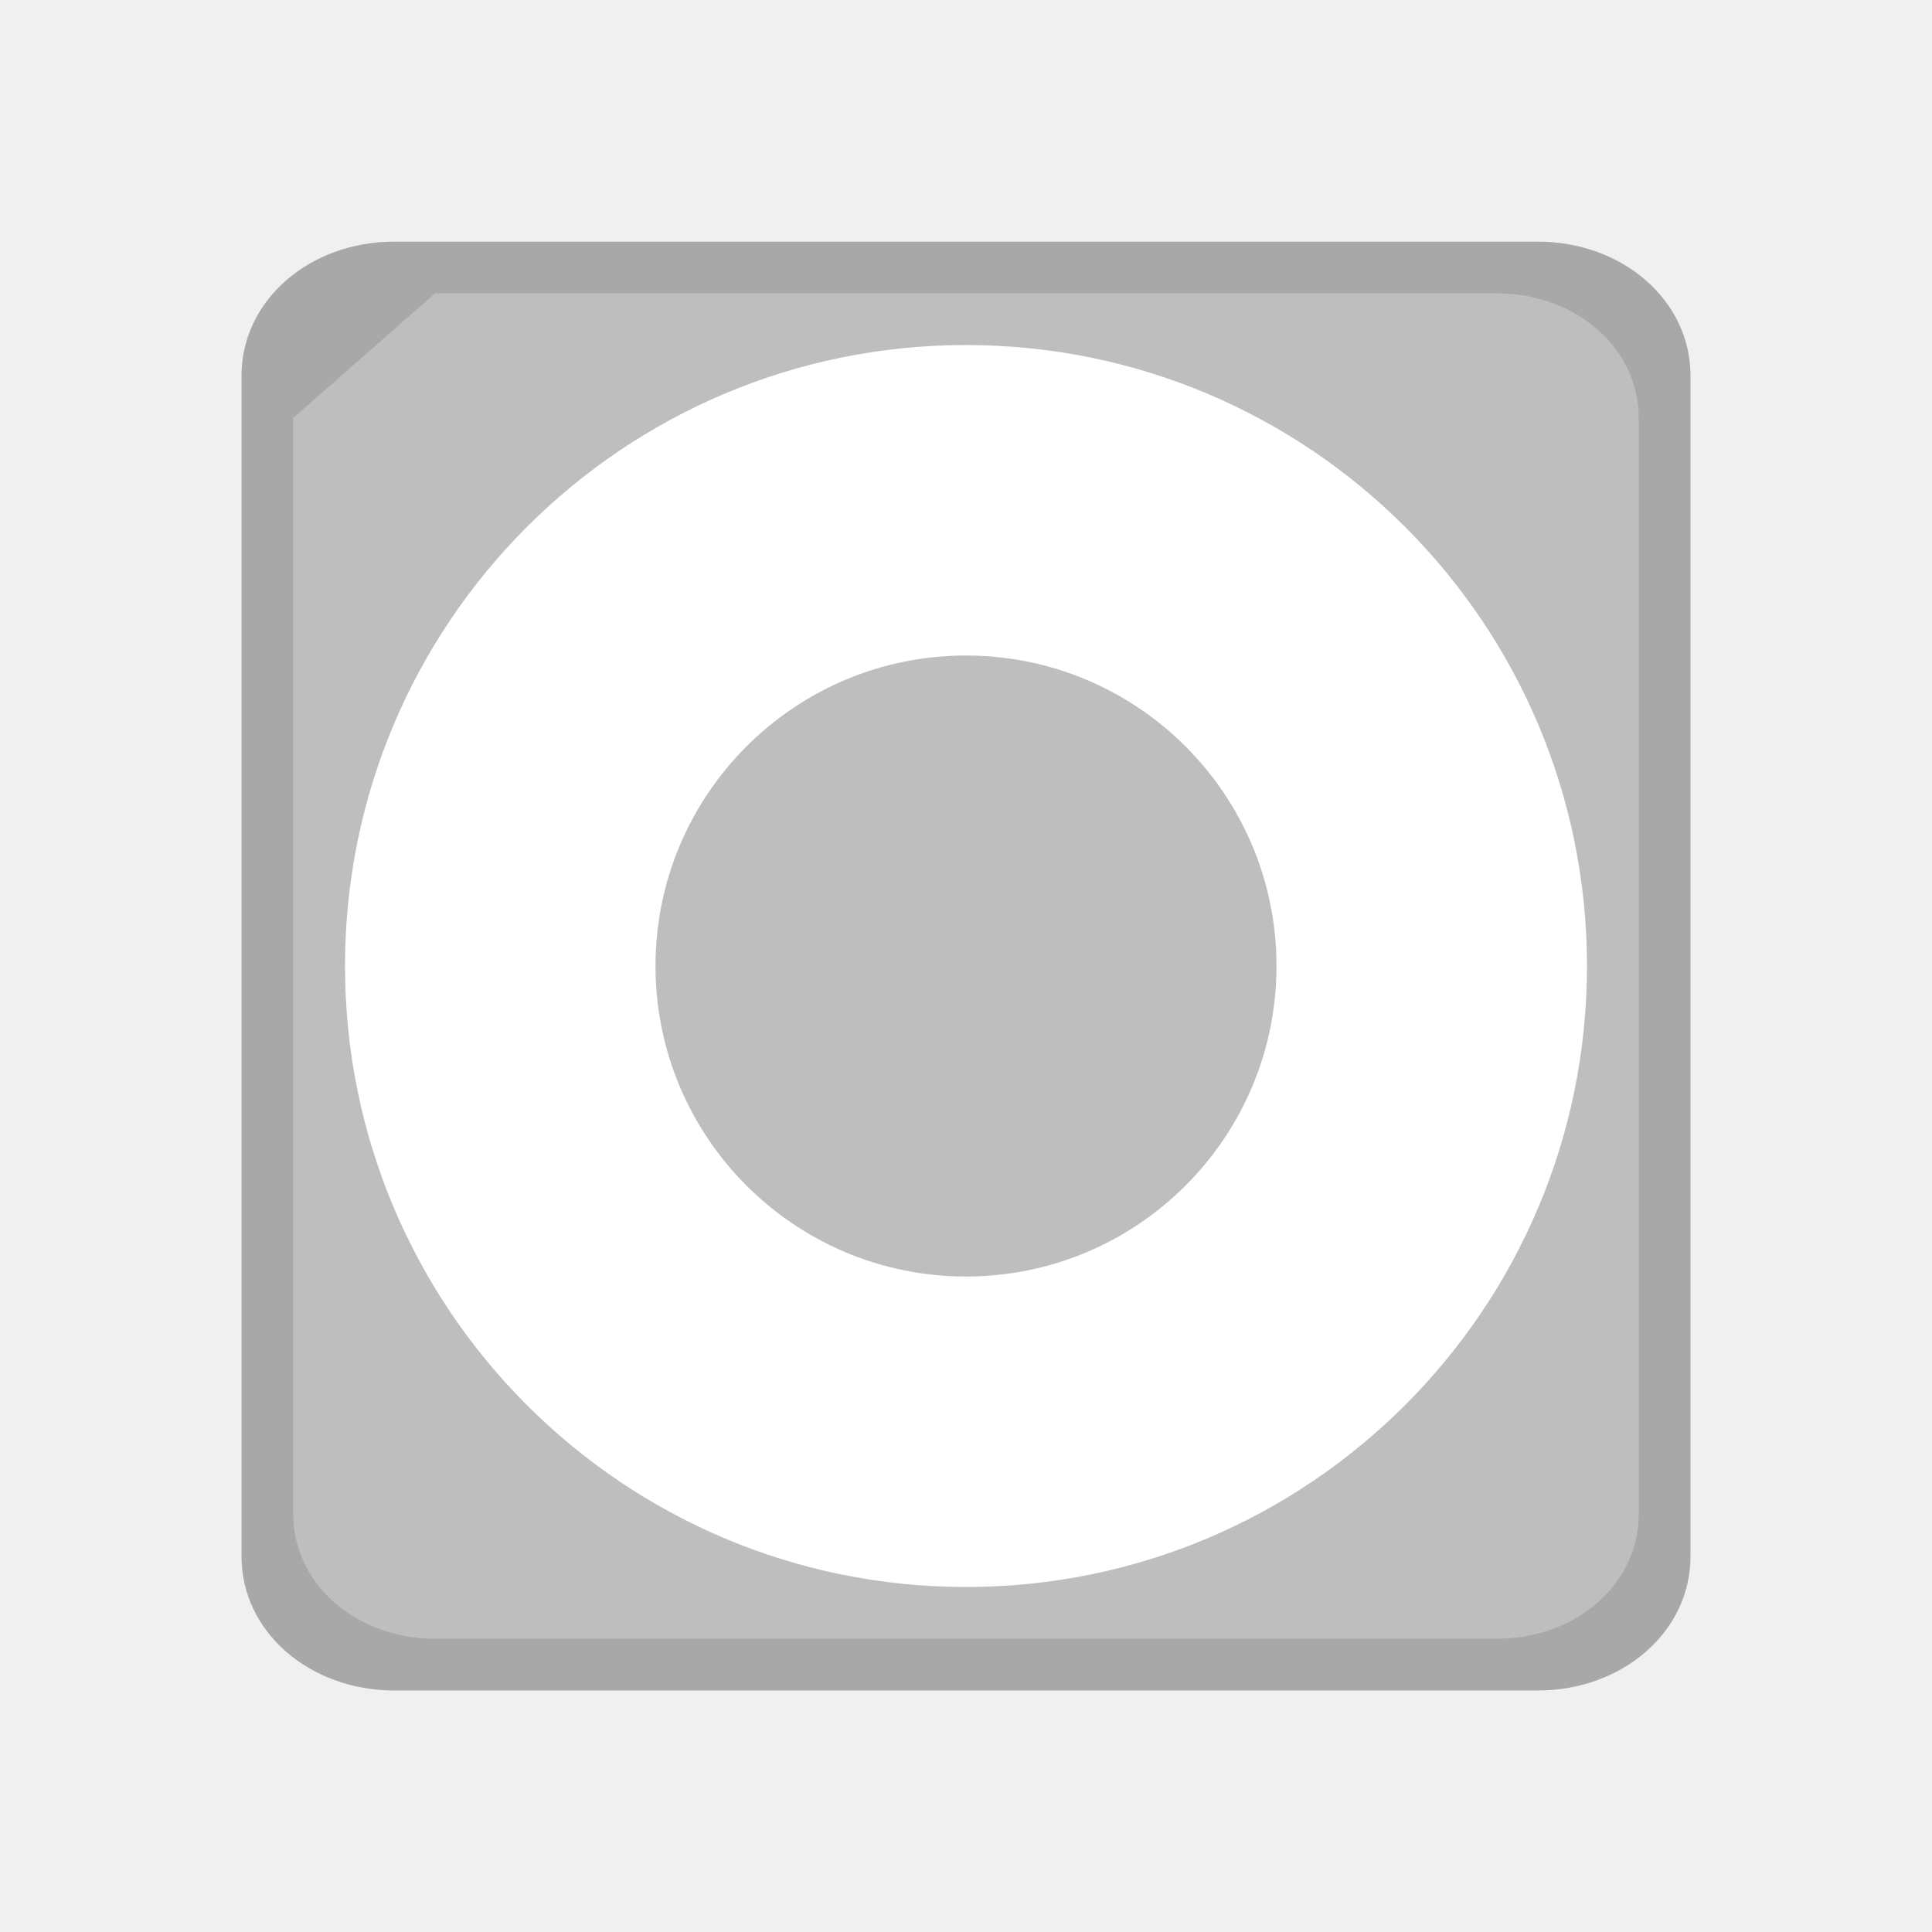
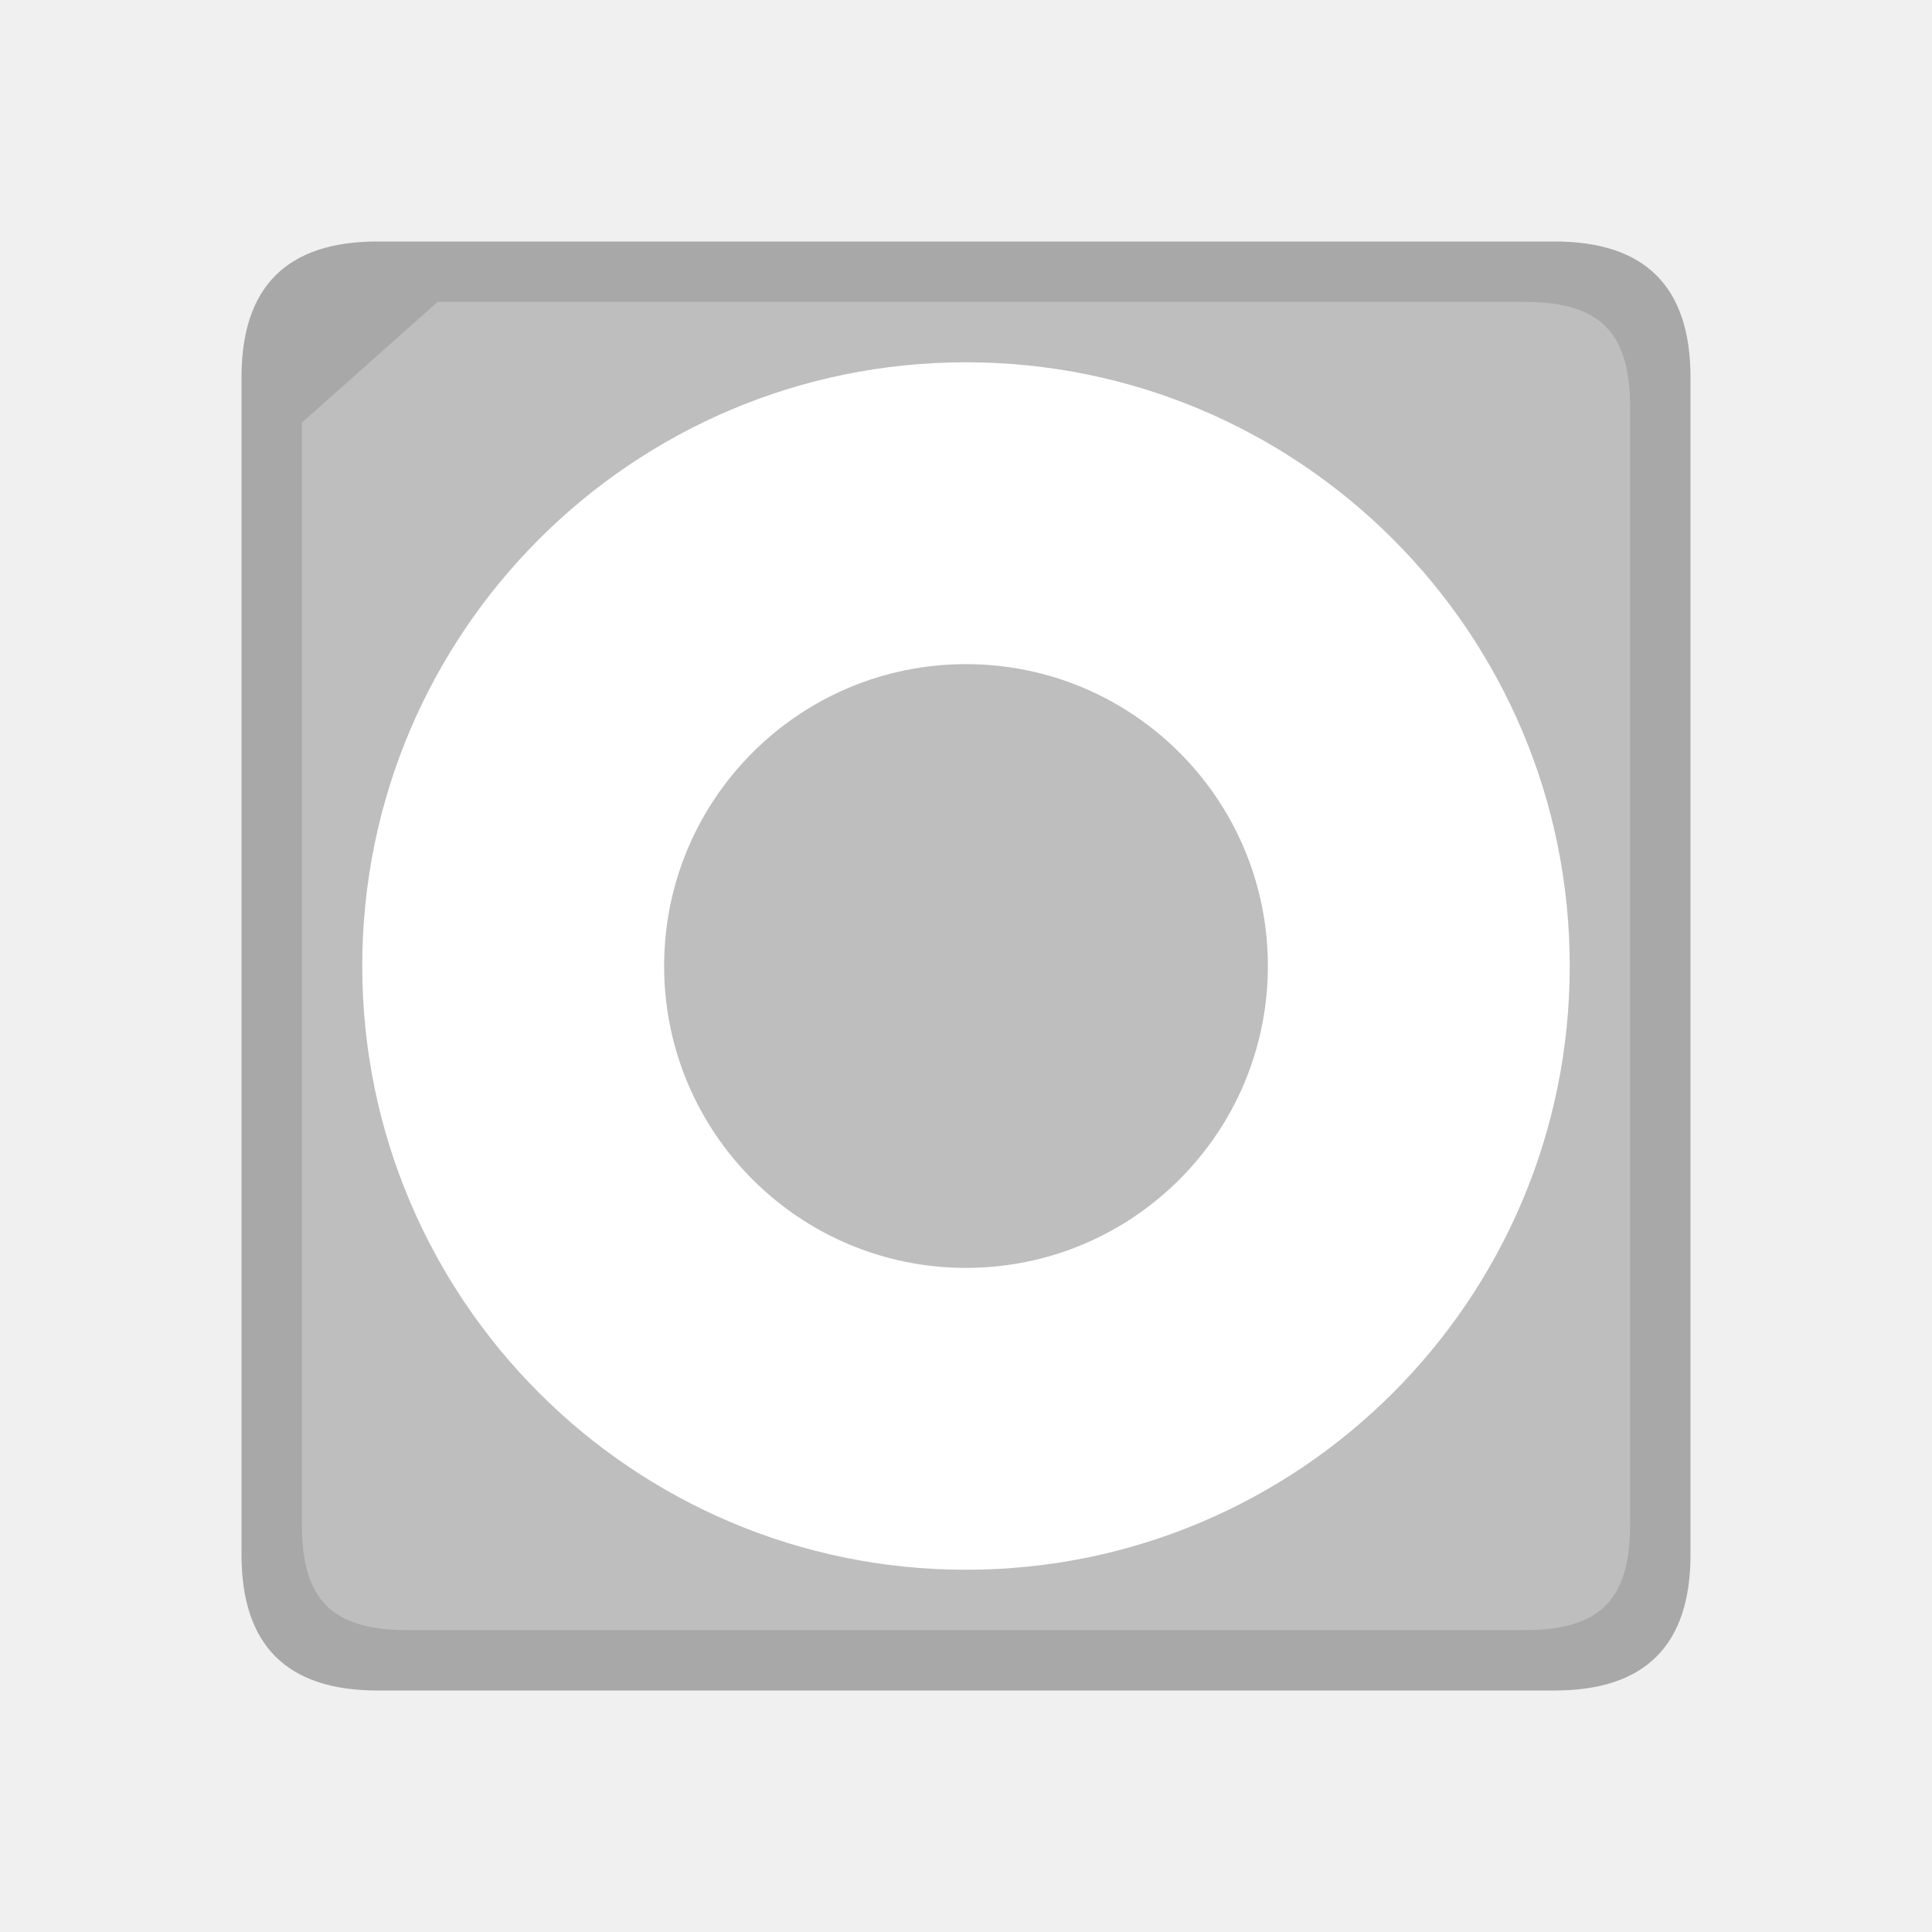
<svg xmlns="http://www.w3.org/2000/svg" xmlns:xlink="http://www.w3.org/1999/xlink" width="128" height="128" id="svg2" version="1.0" style="display:inline">
  <defs id="defs4">
    <linearGradient id="linearGradient3295">
      <stop style="stop-color:#559829;stop-opacity:1;" offset="0" id="stop3297" />
      <stop style="stop-color:#86c837;stop-opacity:1;" offset="1" id="stop3299" />
    </linearGradient>
    <linearGradient id="linearGradient3287">
      <stop style="stop-color:#cd0000;stop-opacity:1;" offset="0" id="stop3289" />
      <stop style="stop-color:#e55300;stop-opacity:1;" offset="1" id="stop3291" />
    </linearGradient>
    <linearGradient id="linearGradient3279">
      <stop style="stop-color:#f08e00;stop-opacity:1;" offset="0" id="stop3281" />
      <stop style="stop-color:#ffd200;stop-opacity:1;" offset="1" id="stop3283" />
    </linearGradient>
    <linearGradient id="linearGradient3271">
      <stop style="stop-color:#395d93;stop-opacity:1;" offset="0" id="stop3273" />
      <stop style="stop-color:#6e92c7;stop-opacity:1;" offset="1" id="stop3275" />
    </linearGradient>
    <linearGradient id="linearGradient3327">
      <stop style="stop-color:#000000;stop-opacity:1;" offset="0" id="stop3330" />
      <stop style="stop-color:#000000;stop-opacity:0;" offset="1" id="stop3333" />
    </linearGradient>
    <linearGradient xlink:href="#linearGradient3327" id="linearGradient3335" x1="11.375" y1="22" x2="11.375" y2="-9.817" gradientUnits="userSpaceOnUse" />
    <linearGradient id="linearGradient4081">
      <stop style="stop-color:#aaaaaa;stop-opacity:1;" offset="0" id="stop4083" />
      <stop style="stop-color:#f0f0f0;stop-opacity:1;" offset="1" id="stop4085" />
    </linearGradient>
    <linearGradient id="linearGradient4057">
      <stop style="stop-color:#816647;stop-opacity:1;" offset="0" id="stop4059" />
      <stop style="stop-color:#a6845d;stop-opacity:1;" offset="1" id="stop4061" />
    </linearGradient>
    <linearGradient id="linearGradient3929">
      <stop style="stop-color:#000000;stop-opacity:1;" offset="0" id="stop3931" />
      <stop style="stop-color:#000000;stop-opacity:0;" offset="1" id="stop3933" />
    </linearGradient>
    <linearGradient xlink:href="#linearGradient3929" id="linearGradient4051" x1="9.495" y1="15.517" x2="9.495" y2="-4.179" gradientUnits="userSpaceOnUse" />
    <linearGradient xlink:href="#linearGradient4057" id="linearGradient4063" x1="9.171" y1="21" x2="9.171" y2="0.972" gradientUnits="userSpaceOnUse" />
    <linearGradient xlink:href="#linearGradient4081" id="linearGradient4089" x1="6.102" y1="154.582" x2="6.102" y2="36.995" gradientUnits="userSpaceOnUse" />
    <linearGradient xlink:href="#linearGradient4081" id="linearGradient4103" gradientUnits="userSpaceOnUse" x1="6.102" y1="154.582" x2="6.102" y2="36.995" />
    <linearGradient xlink:href="#linearGradient4081" id="linearGradient4105" gradientUnits="userSpaceOnUse" x1="6.102" y1="154.582" x2="6.102" y2="36.995" />
    <linearGradient xlink:href="#linearGradient4081" id="linearGradient4107" gradientUnits="userSpaceOnUse" x1="6.102" y1="154.582" x2="6.102" y2="36.995" />
    <linearGradient xlink:href="#linearGradient4081" id="linearGradient4109" gradientUnits="userSpaceOnUse" x1="6.102" y1="154.582" x2="6.102" y2="36.995" />
    <linearGradient xlink:href="#linearGradient4081" id="linearGradient4111" gradientUnits="userSpaceOnUse" x1="6.102" y1="154.582" x2="6.102" y2="36.995" />
    <linearGradient xlink:href="#linearGradient4081" id="linearGradient4113" gradientUnits="userSpaceOnUse" x1="6.102" y1="154.582" x2="6.102" y2="36.995" />
    <linearGradient xlink:href="#linearGradient4081" id="linearGradient4115" gradientUnits="userSpaceOnUse" x1="6.102" y1="154.582" x2="6.102" y2="36.995" />
    <linearGradient xlink:href="#linearGradient4081" id="linearGradient4117" gradientUnits="userSpaceOnUse" x1="6.102" y1="154.582" x2="6.102" y2="36.995" />
    <linearGradient xlink:href="#linearGradient4081" id="linearGradient4119" gradientUnits="userSpaceOnUse" x1="6.102" y1="154.582" x2="6.102" y2="36.995" />
    <linearGradient xlink:href="#linearGradient4081" id="linearGradient4121" gradientUnits="userSpaceOnUse" x1="6.102" y1="154.582" x2="6.102" y2="36.995" />
    <linearGradient xlink:href="#linearGradient4081" id="linearGradient4123" gradientUnits="userSpaceOnUse" x1="6.102" y1="154.582" x2="6.102" y2="36.995" />
    <linearGradient xlink:href="#linearGradient4081" id="linearGradient4125" gradientUnits="userSpaceOnUse" x1="6.102" y1="154.582" x2="6.102" y2="36.995" />
    <linearGradient xlink:href="#linearGradient4081" id="linearGradient4127" gradientUnits="userSpaceOnUse" x1="6.102" y1="154.582" x2="6.102" y2="36.995" />
    <linearGradient xlink:href="#linearGradient4081" id="linearGradient4129" gradientUnits="userSpaceOnUse" x1="6.102" y1="154.582" x2="6.102" y2="36.995" />
    <linearGradient xlink:href="#linearGradient4081" id="linearGradient4132" gradientUnits="userSpaceOnUse" x1="6.102" y1="154.582" x2="6.102" y2="36.995" gradientTransform="matrix(0.1317916,0,0,0.1317916,11.6199,-1.988247)" />
    <linearGradient xlink:href="#linearGradient4081" id="linearGradient4141" gradientUnits="userSpaceOnUse" x1="6.102" y1="154.582" x2="6.102" y2="36.995" gradientTransform="matrix(0.1317916,0,0,0.1317916,11.6199,-1.988247)" />
    <linearGradient xlink:href="#linearGradient4081" id="linearGradient4148" gradientUnits="userSpaceOnUse" x1="6.102" y1="154.582" x2="6.102" y2="36.995" gradientTransform="matrix(0.1317916,0,0,0.1317916,11.6199,-1.988247)" />
    <linearGradient xlink:href="#linearGradient4081" id="linearGradient4158" gradientUnits="userSpaceOnUse" x1="6.102" y1="154.582" x2="6.102" y2="36.995" gradientTransform="matrix(0.1317916,0,0,0.1317916,11.6199,-1.988247)" />
    <linearGradient xlink:href="#linearGradient4081" id="linearGradient4180" gradientUnits="userSpaceOnUse" x1="6.102" y1="154.582" x2="6.102" y2="36.995" />
    <linearGradient xlink:href="#linearGradient4081" id="linearGradient4182" gradientUnits="userSpaceOnUse" gradientTransform="matrix(0.1317916,0,0,0.1317916,11.6199,-1.988247)" x1="6.102" y1="154.582" x2="6.102" y2="36.995" />
    <linearGradient xlink:href="#linearGradient4081" id="linearGradient4184" gradientUnits="userSpaceOnUse" x1="6.102" y1="154.582" x2="6.102" y2="36.995" />
    <linearGradient xlink:href="#linearGradient4081" id="linearGradient4186" gradientUnits="userSpaceOnUse" gradientTransform="matrix(0.1317916,0,0,0.1317916,11.6199,-1.988247)" x1="6.102" y1="154.582" x2="6.102" y2="36.995" />
    <linearGradient xlink:href="#linearGradient4081" id="linearGradient2480" gradientUnits="userSpaceOnUse" gradientTransform="matrix(0.1256322,0,0,0.1256322,11.92175,-1.000512)" x1="6.102" y1="154.582" x2="6.102" y2="36.995" />
    <linearGradient xlink:href="#linearGradient4081" id="linearGradient2483" gradientUnits="userSpaceOnUse" gradientTransform="matrix(0.1256322,0,0,0.1256322,11.92175,-1.000512)" x1="6.102" y1="154.582" x2="6.102" y2="36.995" />
    <linearGradient xlink:href="#linearGradient4081" id="linearGradient2489" gradientUnits="userSpaceOnUse" gradientTransform="matrix(0.1256322,0,0,0.1256322,11.92175,-1.000512)" x1="6.102" y1="154.582" x2="6.102" y2="36.995" />
    <linearGradient xlink:href="#linearGradient4081" id="linearGradient2495" gradientUnits="userSpaceOnUse" gradientTransform="matrix(0.1256322,0,0,0.1256322,11.92175,-1.000512)" x1="6.102" y1="154.582" x2="6.102" y2="36.995" />
    <linearGradient xlink:href="#linearGradient4081" id="linearGradient2498" gradientUnits="userSpaceOnUse" gradientTransform="matrix(0.1256322,0,0,0.1256322,11.92175,-1.000512)" x1="6.102" y1="154.582" x2="6.102" y2="36.995" />
    <linearGradient xlink:href="#linearGradient4081" id="linearGradient2501" gradientUnits="userSpaceOnUse" gradientTransform="matrix(0.1256322,0,0,0.1256322,11.92175,-1.000512)" x1="6.102" y1="154.582" x2="6.102" y2="36.995" />
    <linearGradient xlink:href="#linearGradient4081" id="linearGradient2504" gradientUnits="userSpaceOnUse" gradientTransform="matrix(0.1256322,0,0,0.1256322,11.92175,-1.000512)" x1="6.102" y1="154.582" x2="6.102" y2="36.995" />
    <linearGradient xlink:href="#linearGradient4081" id="linearGradient2506" gradientUnits="userSpaceOnUse" x1="6.102" y1="154.582" x2="6.102" y2="36.995" />
    <linearGradient xlink:href="#linearGradient4081" id="linearGradient2508" gradientUnits="userSpaceOnUse" gradientTransform="matrix(0.1317916,0,0,0.1317916,11.6199,-1.988247)" x1="6.102" y1="154.582" x2="6.102" y2="36.995" />
    <linearGradient xlink:href="#linearGradient4081" id="linearGradient2510" gradientUnits="userSpaceOnUse" gradientTransform="matrix(0.1317916,0,0,0.1317916,11.6199,-1.988247)" x1="6.102" y1="154.582" x2="6.102" y2="36.995" />
    <clipPath clipPathUnits="userSpaceOnUse" id="clipPath4974">
      <path id="path4976" d="M 16.625,2 C 15.933,2.046 15.14,2.35 14.5,2.875 13.716,3.518 13.079,5.152 13.25,6.062 13.338,6.532 13.692,7.103 14.031,7.281 14.663,7.613 15.814,7.062 16.875,5.938 18.021,4.722 18.548,3.383 18.156,2.625 17.915,2.159 17.317,1.954 16.625,2 Z M 10.969,2.719 C 10.006,2.72 9.496,3.397 9.5,4.688 c 0.003,0.884 0.313,1.679 0.719,1.875 0.302,0.146 0.309,0.132 0.688,0 C 11.533,6.344 12.122,4.884 12,3.906 11.9,3.106 11.556,2.718 10.969,2.719 Z m -3.812,1.312 C 6.976,4.057 6.795,4.173 6.625,4.344 6.282,4.687 6.277,4.875 6.281,5.531 6.286,6.306 6.475,6.728 7,7.281 7.393,7.695 7.676,7.72 8.031,7.344 8.416,6.936 8.536,6.296 8.406,5.594 8.208,4.523 7.697,3.953 7.156,4.031 Z M 4.469,6.375 C 4.282,6.405 4.113,6.512 3.938,6.688 3.476,7.149 3.799,8.419 4.531,9.062 5.405,9.831 6.111,9.127 5.812,7.781 5.6,6.823 5.03,6.284 4.469,6.375 Z M 12.5,8.062 C 11.881,8.052 11.187,8.103 10.469,8.25 8.618,8.627 7.137,9.325 6.188,10.281 5.641,10.832 5.328,11.341 5.062,12.125 c -0.642,1.897 0.547,4.596 2.812,6.438 0.844,0.686 1.359,0.993 2.219,1.281 0.446,0.149 0.799,0.184 1.625,0.156 0.947,-0.032 1.139,-0.074 1.75,-0.375 0.895,-0.441 1.91,-1.461 2.344,-2.344 0.265,-0.538 0.307,-0.769 0.281,-1.219 -0.045,-0.769 -0.343,-0.978 -1.312,-0.969 -1.385,0.013 -1.966,0.334 -2.25,1.312 -0.215,0.739 -0.452,1 -0.938,1 -0.769,0 -1.562,-0.612 -1.562,-1.25 0,-0.444 0.715,-1.106 2.5,-2.312 2.514,-1.7 3.378,-2.734 3.25,-3.875 C 15.649,8.79 14.357,8.094 12.5,8.062 Z" style="fill:#ffffff;fill-opacity:1;stroke:none" />
    </clipPath>
    <clipPath clipPathUnits="userSpaceOnUse" id="clipPath4995">
      <path style="display:inline;fill:#ffffff;fill-opacity:1;fill-rule:nonzero;stroke:none" d="M 30,0 V 22 H 52 V 0 Z M 46.625,2 C 47.317,1.954 47.915,2.159 48.156,2.625 48.548,3.383 48.021,4.722 46.875,5.938 45.814,7.062 44.663,7.613 44.031,7.281 43.692,7.103 43.338,6.532 43.25,6.062 43.079,5.152 43.716,3.518 44.5,2.875 45.14,2.35 45.933,2.046 46.625,2 Z m -5.656,0.719 c 0.587,-5.291e-4 0.931,0.387 1.031,1.188 0.122,0.978 -0.467,2.438 -1.094,2.656 -0.378,0.132 -0.386,0.146 -0.688,0 C 39.813,6.367 39.503,5.571 39.5,4.688 39.496,3.397 40.006,2.72 40.969,2.719 Z m -3.812,1.312 c 0.541,-0.078 1.052,0.491 1.25,1.562 0.13,0.702 0.01,1.342 -0.375,1.75 C 37.676,7.72 37.393,7.695 37,7.281 36.475,6.728 36.286,6.306 36.281,5.531 36.277,4.875 36.282,4.687 36.625,4.344 36.795,4.173 36.976,4.057 37.156,4.031 Z M 34.469,6.375 C 35.03,6.284 35.6,6.823 35.812,7.781 36.111,9.127 35.405,9.831 34.531,9.062 33.799,8.419 33.476,7.149 33.938,6.688 34.113,6.512 34.282,6.405 34.469,6.375 Z M 42.5,8.062 c 1.857,0.032 3.149,0.728 3.281,1.906 0.128,1.141 -0.736,2.175 -3.25,3.875 -1.785,1.207 -2.5,1.869 -2.5,2.312 0,0.638 0.793,1.25 1.562,1.25 0.485,0 0.723,-0.261 0.938,-1 0.284,-0.979 0.865,-1.3 2.25,-1.312 0.97,-0.009 1.268,0.2 1.312,0.969 0.026,0.45 -0.016,0.68 -0.281,1.219 -0.434,0.883 -1.449,1.903 -2.344,2.344 -0.611,0.301 -0.803,0.343 -1.75,0.375 -0.826,0.028 -1.179,-0.007 -1.625,-0.156 C 39.234,19.556 38.719,19.249 37.875,18.562 35.609,16.721 34.421,14.022 35.062,12.125 35.328,11.341 35.641,10.832 36.188,10.281 37.137,9.325 38.618,8.627 40.469,8.25 41.187,8.103 41.881,8.052 42.5,8.062 Z" id="path4997" />
    </clipPath>
    <linearGradient id="SpecificGradient" x1="10.762" y1="4" x2="10.762" y2="18.011" gradientUnits="userSpaceOnUse">
      <stop style="stop-color:#a50000;stop-opacity:1;" offset="0" id="stop3292" />
      <stop style="stop-color:#e73800;stop-opacity:1;" offset="1" id="stop3294" />
    </linearGradient>
    <linearGradient id="StandardGradient" gradientTransform="matrix(0.9984539,0,0,0.9984539,-0.0459776,0.05767558)" x1="10.71" y1="1.996" x2="10.71" y2="18.974" gradientUnits="userSpaceOnUse">
      <stop style="stop-color:#000000;stop-opacity:0.863;" offset="0" id="stop3277" />
      <stop style="stop-color:#000000;stop-opacity:0.471;" offset="1" id="stop3279" />
    </linearGradient>
    <linearGradient xlink:href="#StandardGradient" id="linearGradient3715" gradientUnits="userSpaceOnUse" gradientTransform="matrix(1,0,0,-1,1,22.9913)" x1="7" y1="15.991" x2="7" y2="5.991" />
    <linearGradient xlink:href="#StandardGradient" id="linearGradient3719" gradientUnits="userSpaceOnUse" gradientTransform="matrix(1,0,0,-1,1,21.9913)" x1="7" y1="15.991" x2="7" y2="5.991" />
    <linearGradient xlink:href="#StandardGradient" id="linearGradient3724" gradientUnits="userSpaceOnUse" gradientTransform="matrix(1,0,0,-1,-29,21.9913)" x1="7" y1="15.991" x2="7" y2="5.991" />
    <clipPath clipPathUnits="userSpaceOnUse" id="clipPath3729">
      <path style="display:inline;fill:#ff00ff;fill-opacity:1;stroke:none" d="M -30,0 V 22 H -8 V 0 Z m 7.25,6 c 0.124,8.56e-5 0.263,0.058 0.375,0.156 0.224,0.196 0.376,0.577 0.375,0.969 v 1.75 4.25 1.75 c 0.003,0.336 -0.108,0.664 -0.281,0.875 -0.13,0.158 -0.306,0.25 -0.469,0.25 -0.054,8e-6 -0.071,-0.012 -0.125,-0.031 -0.071,-0.028 -0.157,-0.067 -0.219,-0.125 L -25.062,14.125 h -1.969 c -0.543,0 -0.969,-0.431 -0.969,-1 v -4.25 c 0,-0.569 0.426,-1.031 0.969,-1.031 h 2 l 1.938,-1.688 C -22.982,6.058 -22.874,6 -22.75,6 Z" id="path3731" />
    </clipPath>
    <linearGradient gradientTransform="translate(0,-2)" xlink:href="#linearGradient3317-0" id="linearGradient3743" gradientUnits="userSpaceOnUse" x1="11" y1="10" x2="11" y2="19" />
    <linearGradient gradientUnits="userSpaceOnUse" y2="20.137" x2="11.794" y1="3.213" x1="11.794" gradientTransform="scale(1.059853,0.9435274)" id="linearGradient3317-0">
      <stop id="stop3319-7" offset="0" style="stop-color:#c29556;stop-opacity:1;" />
      <stop id="stop3321-1" offset="1" style="stop-color:#aa7932;stop-opacity:1;" />
    </linearGradient>
    <linearGradient y2="19" x2="11" y1="10" x1="11" gradientTransform="translate(-4,-2)" gradientUnits="userSpaceOnUse" id="linearGradient3064" xlink:href="#linearGradient3317-0" />
  </defs>
  <g id="layer1" style="display:inline" transform="translate(0,106)">
-     <path style="display:inline;fill:#a8a8a8;fill-opacity:1;stroke:none;stroke-width:11.826" d="m 26.122,-89.992 c -5.607,0 -10.121,3.884 -10.121,8.883 v 78.225 c 0,5 4.514,8.883 10.121,8.883 h 75.757 c 5.607,0 10.121,-3.884 10.121,-8.883 V -81.109 c 0,-5 -4.514,-8.883 -10.121,-8.883 z" id="rect2915" />
-     <path style="display:inline;fill:#bebebe;fill-opacity:1;stroke:none;stroke-width:10.982" d="m 28.827,-86.564 -9.398,8.249 v 72.638 c 0,4.642 4.192,8.249 9.398,8.249 h 70.346 c 5.207,0 9.398,-3.606 9.398,-8.249 V -78.315 c 0,-4.642 -4.192,-8.249 -9.398,-8.249 z" id="rect2915-3" />
-     <circle style="opacity:1;fill:#ffffff;fill-opacity:1;stroke:none;stroke-width:8.61;stroke-miterlimit:4;stroke-dasharray:none;stroke-opacity:1" id="path910" cx="64" cy="-41.999" r="41.142" />
-     <circle style="opacity:1;fill:#bebebe;fill-opacity:1;stroke:none;stroke-width:2.03;stroke-miterlimit:4;stroke-dasharray:none;stroke-opacity:1" id="path912" cx="64" cy="-41.999" r="20.571" />
+     <path style="display:inline;fill:#a8a8a8;fill-opacity:1;stroke:none;stroke-width:11.826" d="m 25,-90 c -6,0 -9,3 -9,9 v 78 c 0,6 3,9 9,9 h 78 c 6,0 9,-3 9,-9 v -78 c 0,-6 -3,-9 -9,-9 z" id="rect2915" />
+     <path style="display:inline;fill:#bebebe;fill-opacity:1;stroke:none;stroke-width:10.982" d="m 29,-86 -9,8 v 73 c 0,5 2,7 7,7 h 74 c 5,0 7,-2 7,-7 v -74 c 0,-5 -2,-7 -7,-7 z" id="rect2915-3" />
+     <circle style="opacity:1;fill:#ffffff;fill-opacity:1;stroke:none;stroke-width:8.61;stroke-miterlimit:4;stroke-dasharray:none;stroke-opacity:1" id="path910" cx="64" cy="-41.999" r="39.999" />
+     <circle style="opacity:1;fill:#bebebe;fill-opacity:1;stroke:none;stroke-width:2.03;stroke-miterlimit:4;stroke-dasharray:none;stroke-opacity:1" id="path912" cx="64" cy="-41.999" r="20" />
  </g>
</svg>
